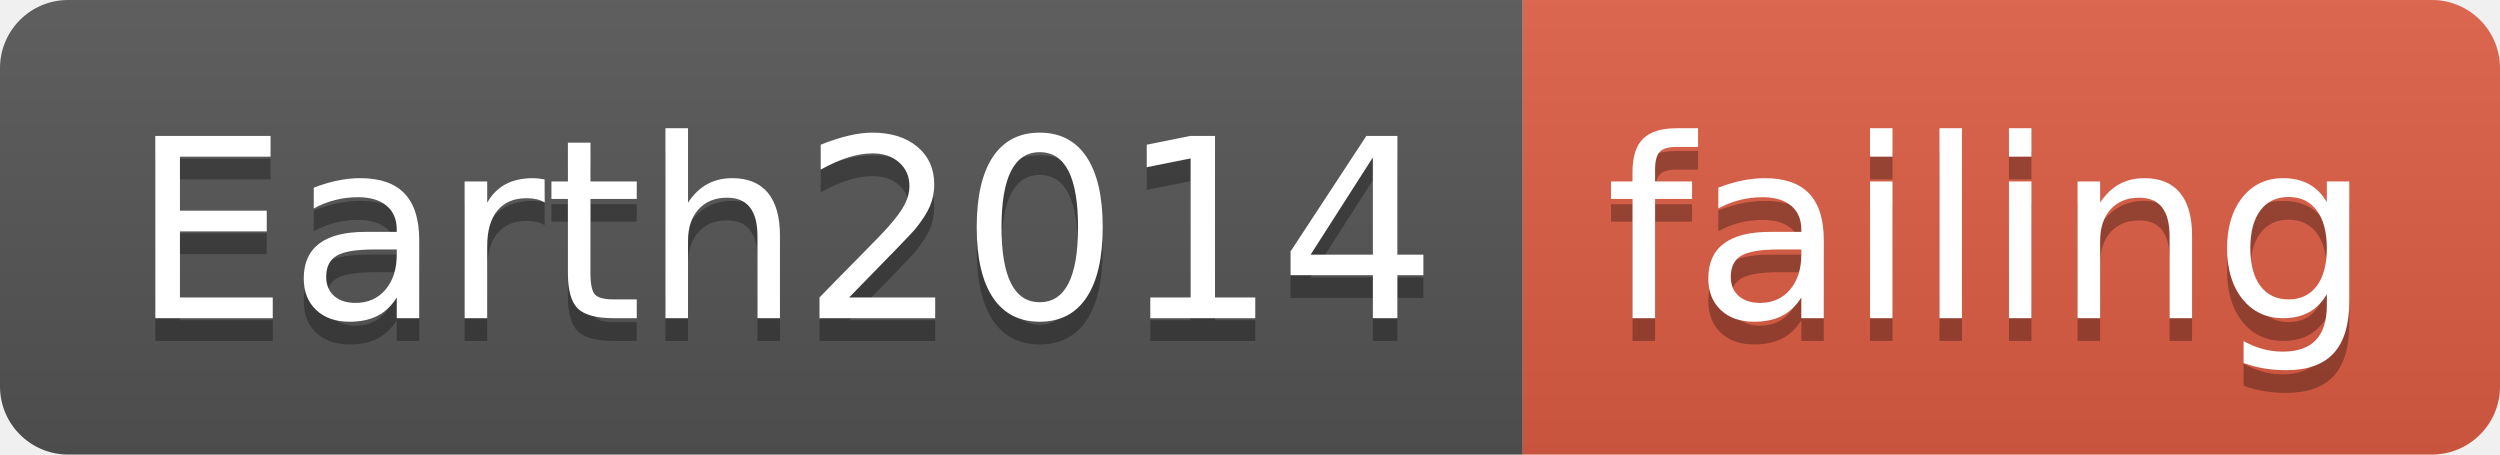
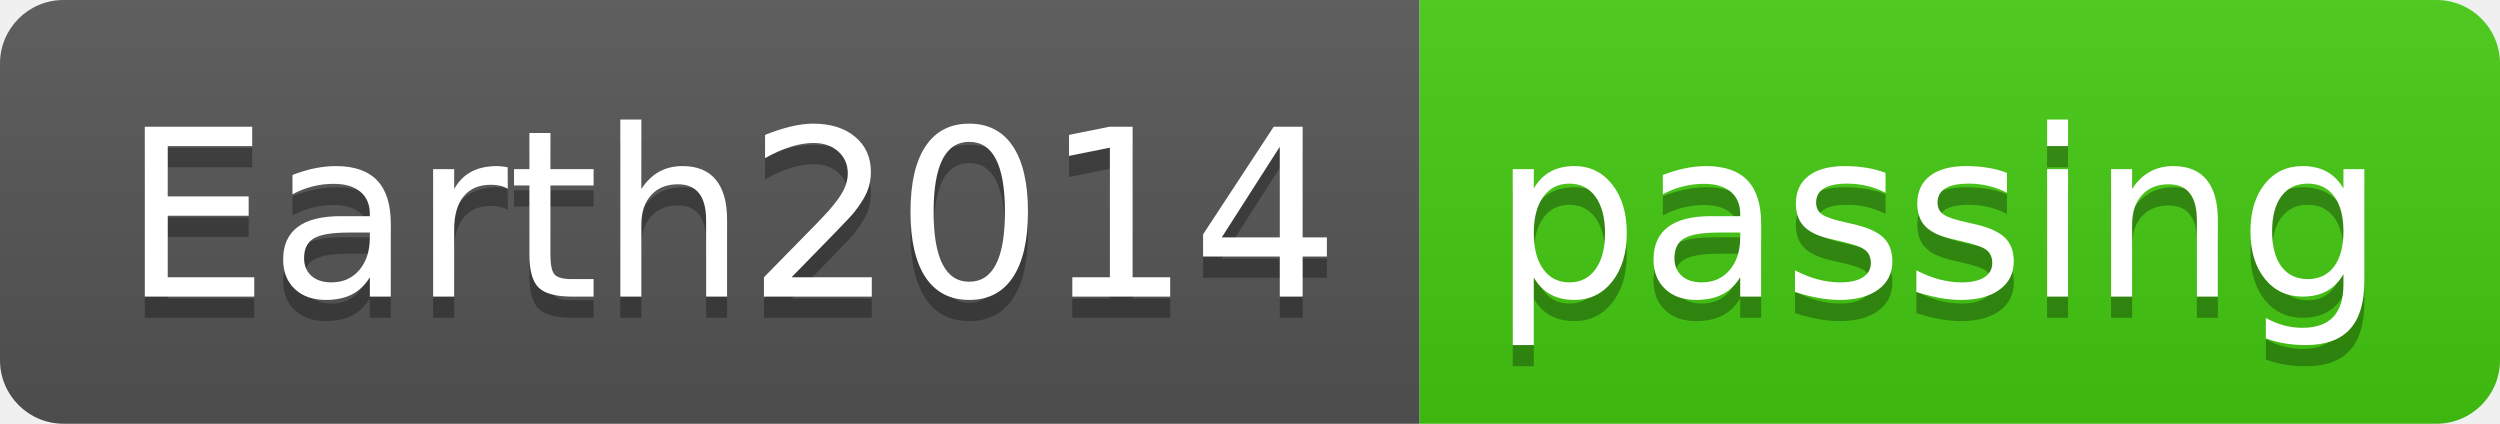
- <svg xmlns="http://www.w3.org/2000/svg" width="110" height="20">
+ <svg xmlns="http://www.w3.org/2000/svg" width="118" height="20">
  <linearGradient id="smooth" x2="0" y2="100%">
    <stop offset="0" stop-color="#bbb" stop-opacity=".1" />
    <stop offset="1" stop-opacity=".1" />
  </linearGradient>
  <clipPath id="round">
-     <rect width="110" height="20" rx="3" fill="#fff" />
+     <rect width="118" height="20" rx="3" fill="#fff" />
  </clipPath>
  <g clip-path="url(#round)">
    <rect width="67" height="20" fill="#555" />
-     <rect x="67" width="43" height="20" fill="#e05d44" />
-     <rect width="110" height="20" fill="url(#smooth)" />
+     <rect x="67" width="51" height="20" fill="#4c1" />
+     <rect width="118" height="20" fill="url(#smooth)" />
  </g>
  <g fill="#fff" text-anchor="middle" font-family="DejaVu Sans,Verdana,Geneva,sans-serif" font-size="110">
    <text x="345" y="150" fill="#010101" fill-opacity=".3" transform="scale(0.1)" textLength="570" lengthAdjust="spacing">Earth2014</text>
    <text x="345" y="140" transform="scale(0.1)" textLength="570" lengthAdjust="spacing">Earth2014</text>
-     <text x="875" y="150" fill="#010101" fill-opacity=".3" transform="scale(0.1)" textLength="330" lengthAdjust="spacing">failing</text>
-     <text x="875" y="140" transform="scale(0.1)" textLength="330" lengthAdjust="spacing">failing</text>
+     <text x="915" y="150" fill="#010101" fill-opacity=".3" transform="scale(0.1)" textLength="410" lengthAdjust="spacing">passing</text>
+     <text x="915" y="140" transform="scale(0.1)" textLength="410" lengthAdjust="spacing">passing</text>
  </g>
</svg>
